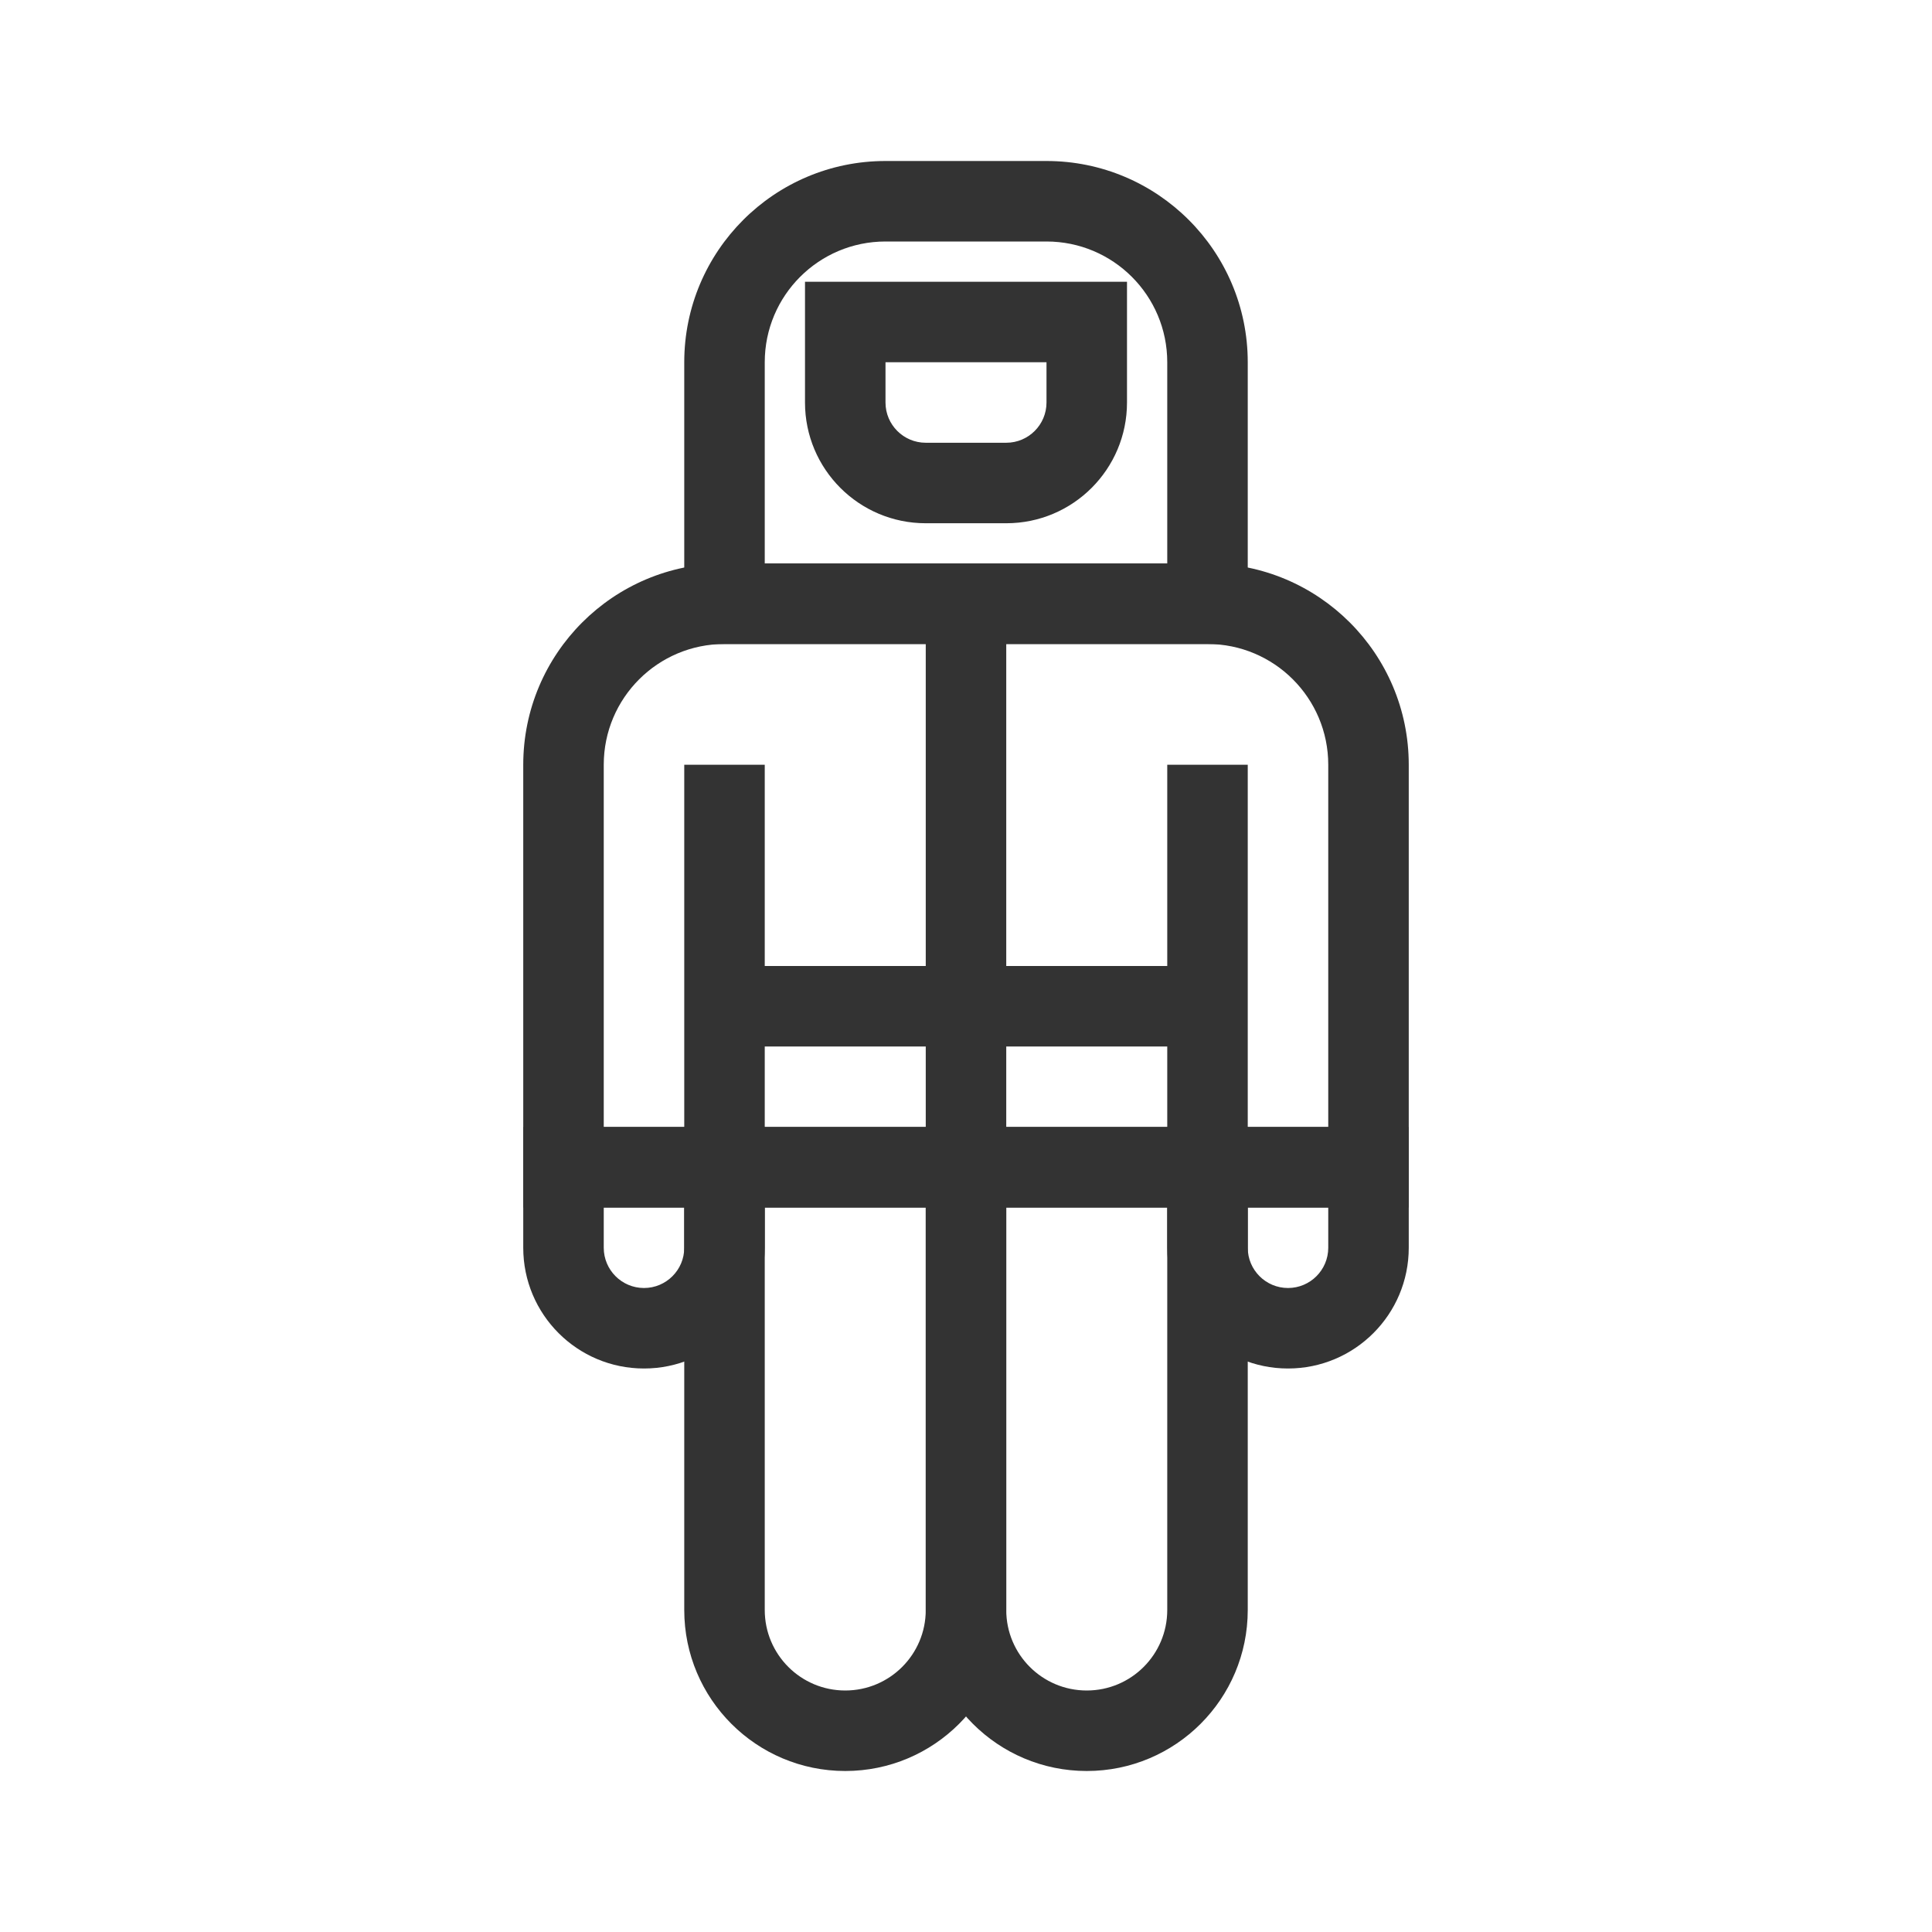
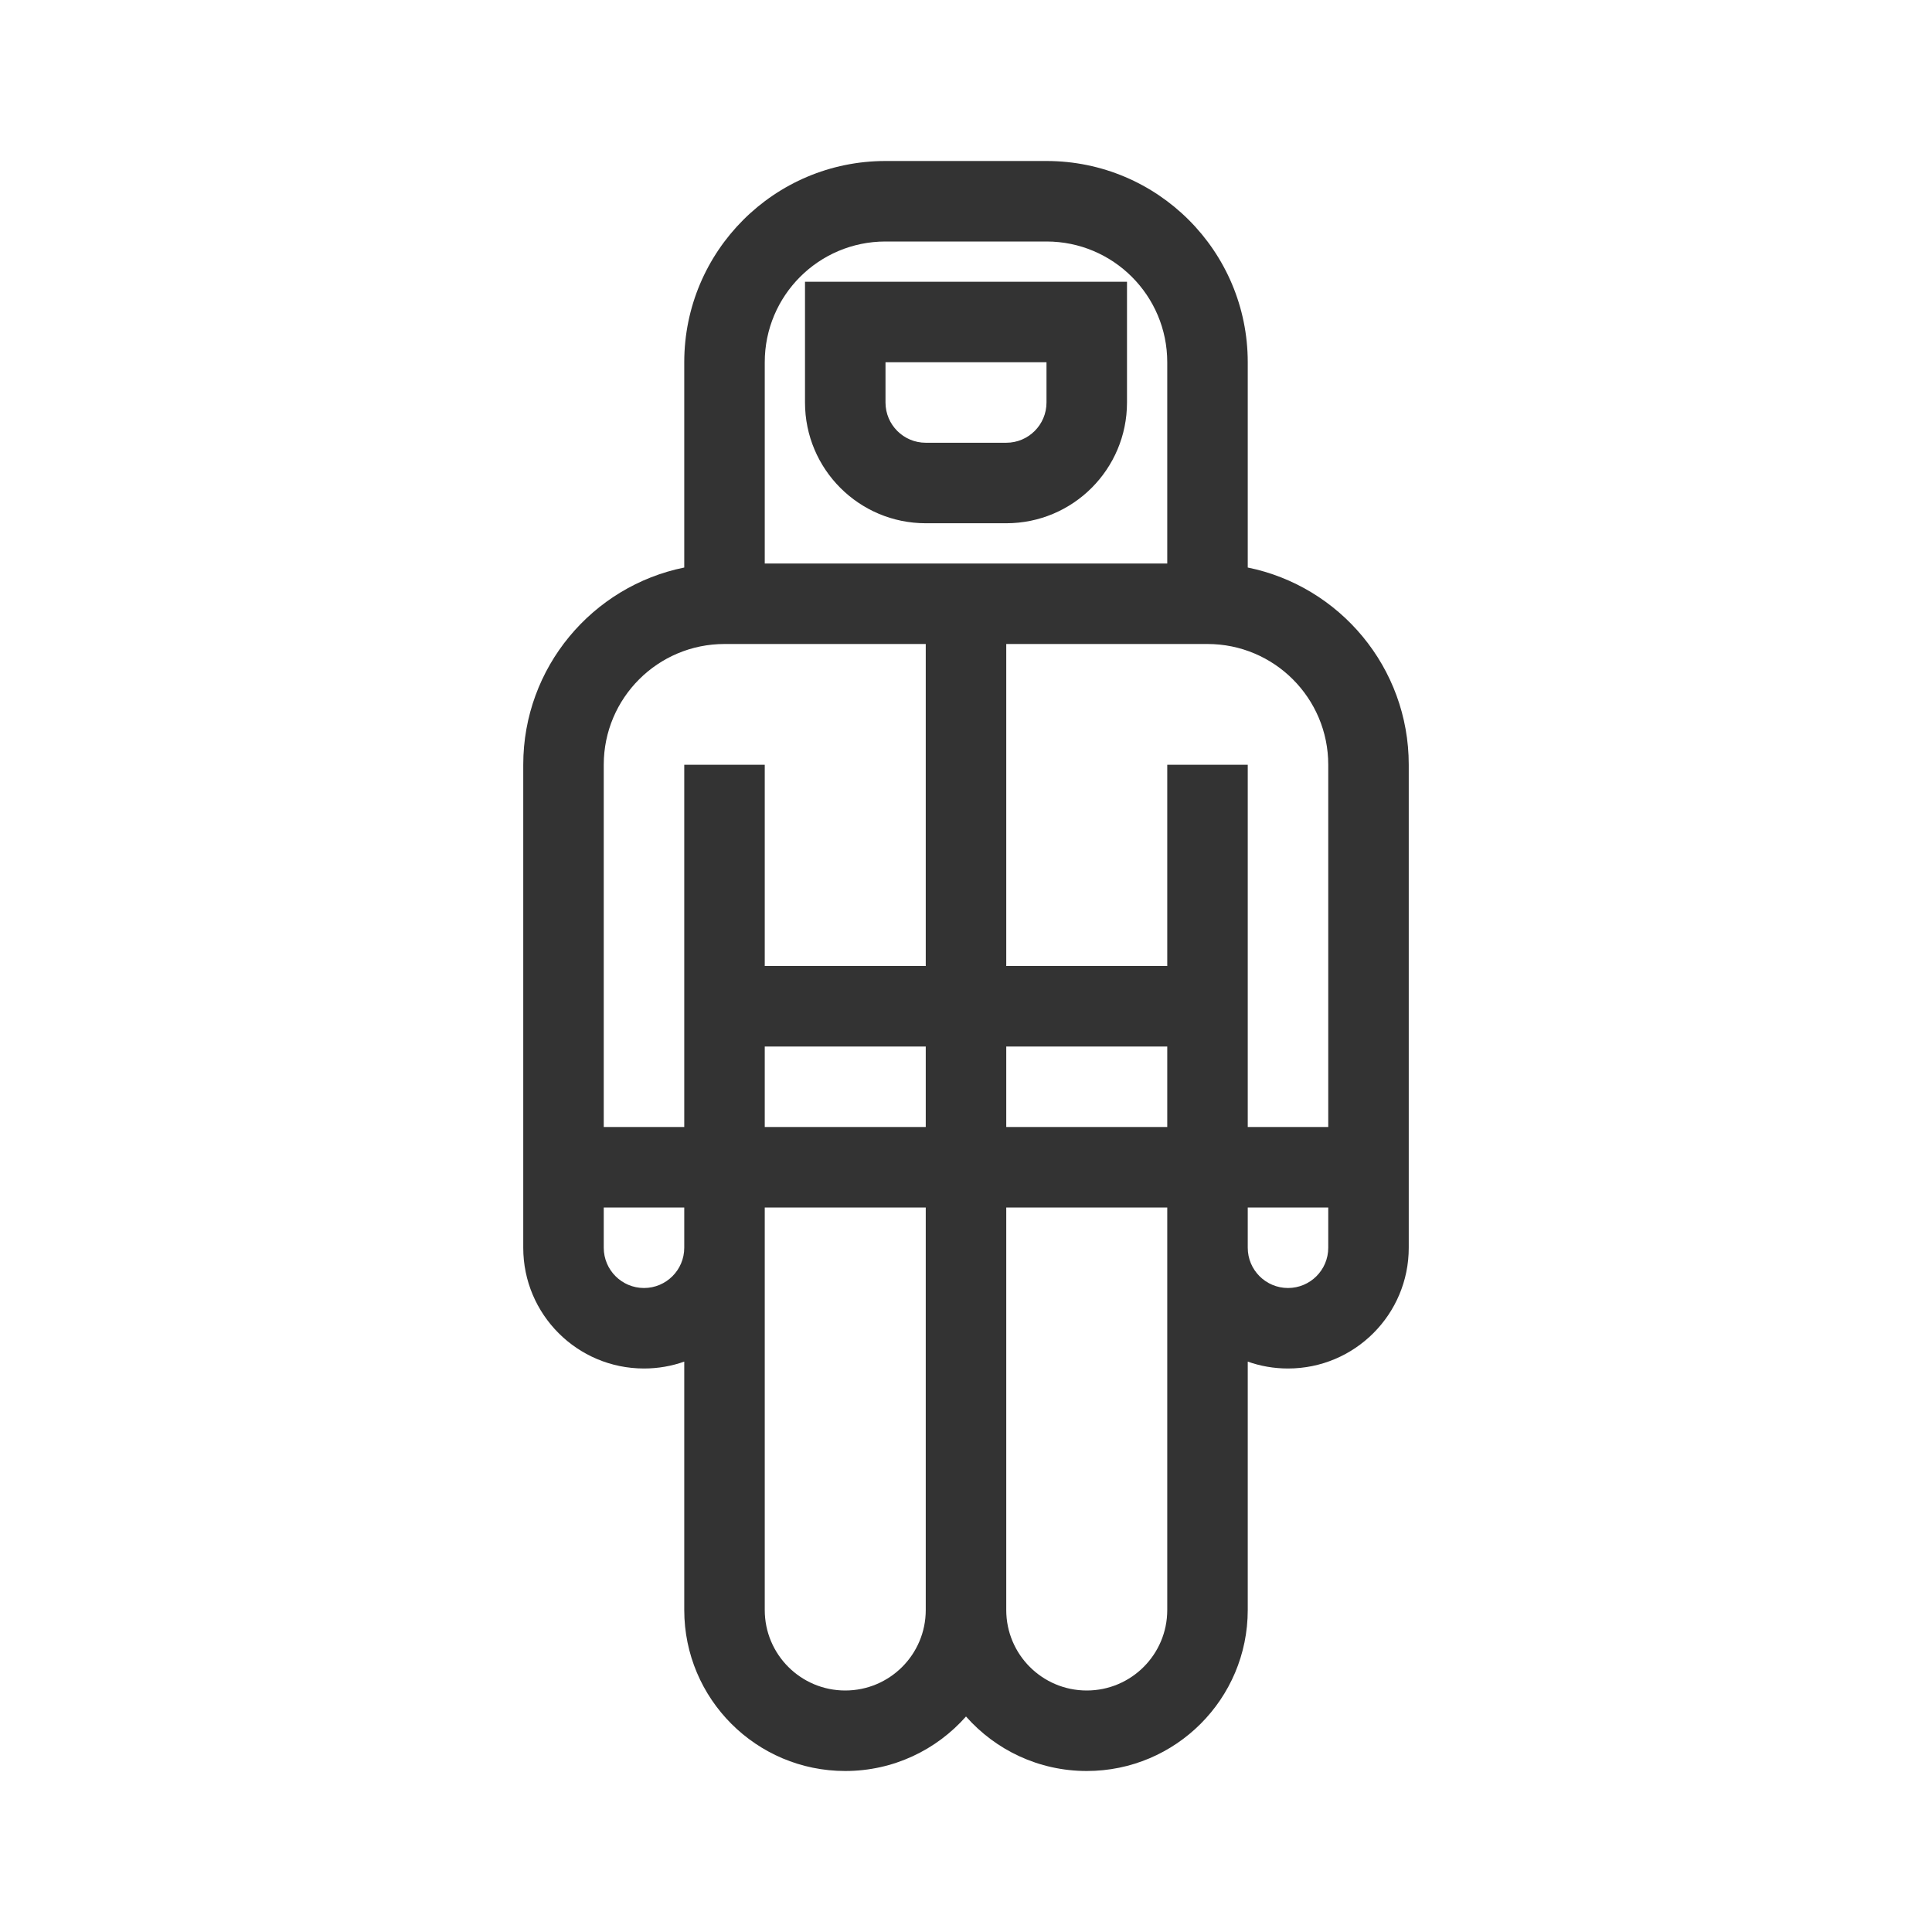
<svg xmlns="http://www.w3.org/2000/svg" width="48" height="48" viewBox="0 0 48 48" fill="none">
-   <path fill-rule="evenodd" clip-rule="evenodd" d="M17 9C17 6.239 19.239 4 22 4H26C28.761 4 31 6.239 31 9V16H17V9ZM22 6C20.343 6 19 7.343 19 9V14H29V9C29 7.343 27.657 6 26 6H22Z" fill="#333333" />
-   <path fill-rule="evenodd" clip-rule="evenodd" d="M13 19C13 16.239 15.239 14 18 14H30C32.761 14 35 16.239 35 19V30H13V19ZM18 16C16.343 16 15 17.343 15 19V28H33V19C33 17.343 31.657 16 30 16H18Z" fill="#333333" />
-   <path fill-rule="evenodd" clip-rule="evenodd" d="M17 28H25V40C25 42.209 23.209 44 21 44C18.791 44 17 42.209 17 40V28ZM19 30V40C19 41.105 19.895 42 21 42C22.105 42 23 41.105 23 40V30H19Z" fill="#333333" />
-   <path fill-rule="evenodd" clip-rule="evenodd" d="M23 28H31V40C31 42.209 29.209 44 27 44C24.791 44 23 42.209 23 40V28ZM25 30V40C25 41.105 25.895 42 27 42C28.105 42 29 41.105 29 40V30H25Z" fill="#333333" />
-   <path fill-rule="evenodd" clip-rule="evenodd" d="M25 15V29H23V15H25Z" fill="#333333" />
-   <path fill-rule="evenodd" clip-rule="evenodd" d="M30 26H18V24H30V26Z" fill="#333333" />
-   <path fill-rule="evenodd" clip-rule="evenodd" d="M19 19L19 29H17L17 19H19Z" fill="#333333" />
-   <path fill-rule="evenodd" clip-rule="evenodd" d="M31 19V29H29V19H31Z" fill="#333333" />
-   <path fill-rule="evenodd" clip-rule="evenodd" d="M13 28H19V31C19 32.657 17.657 34 16 34C14.343 34 13 32.657 13 31V28ZM15 30V31C15 31.552 15.448 32 16 32C16.552 32 17 31.552 17 31V30H15Z" fill="#333333" />
-   <path fill-rule="evenodd" clip-rule="evenodd" d="M29 28H35V31C35 32.657 33.657 34 32 34C30.343 34 29 32.657 29 31V28ZM31 30V31C31 31.552 31.448 32 32 32C32.552 32 33 31.552 33 31V30H31Z" fill="#333333" />
-   <path fill-rule="evenodd" clip-rule="evenodd" d="M20 7H28V10C28 11.657 26.657 13 25 13H23C21.343 13 20 11.657 20 10V7ZM22 9V10C22 10.552 22.448 11 23 11H25C25.552 11 26 10.552 26 10V9H22Z" fill="#333333" />
+   <path fill-rule="evenodd" clip-rule="evenodd" d="M25 13C26.657 13 28 11.657 28 10V7H20V10C20 11.657 21.343 13 23 13H25ZM23 11C22.448 11 22 10.552 22 10V9H26V10C26 10.552 25.552 11 25 11H23Z" fill="#333333" />
+   <path fill-rule="evenodd" clip-rule="evenodd" d="M17 9C17 6.239 19.239 4 22 4H26C28.761 4 31 6.239 31 9V14.1C33.282 14.563 35 16.581 35 19V31C35 32.657 33.657 34 32 34C31.649 34 31.313 33.94 31 33.829V40C31 42.209 29.209 44 27 44C25.805 44 24.733 43.476 24 42.646C23.267 43.476 22.195 44 21 44C18.791 44 17 42.209 17 40V33.829C16.687 33.94 16.351 34 16 34C14.343 34 13 32.657 13 31V19C13 16.581 14.718 14.563 17 14.1V9ZM30 16C31.657 16 33 17.343 33 19V28H31V19H29V24H25V16H30ZM32 32C31.448 32 31 31.552 31 31V30H33V31C33 31.552 32.552 32 32 32ZM27 42C25.895 42 25 41.105 25 40V30H29V40C29 41.105 28.105 42 27 42ZM18 16C16.343 16 15 17.343 15 19V28H17V19H19V24H23V16H18ZM21 42C22.105 42 23 41.105 23 40V30H19V40C19 41.105 19.895 42 21 42ZM16 32C16.552 32 17 31.552 17 31V30H15V31C15 31.552 15.448 32 16 32ZM26 6C27.657 6 29 7.343 29 9V14H19V9C19 7.343 20.343 6 22 6H26ZM29 26V28H25V26H29ZM19 26V28H23V26H19Z" fill="#333333" />
</svg>
